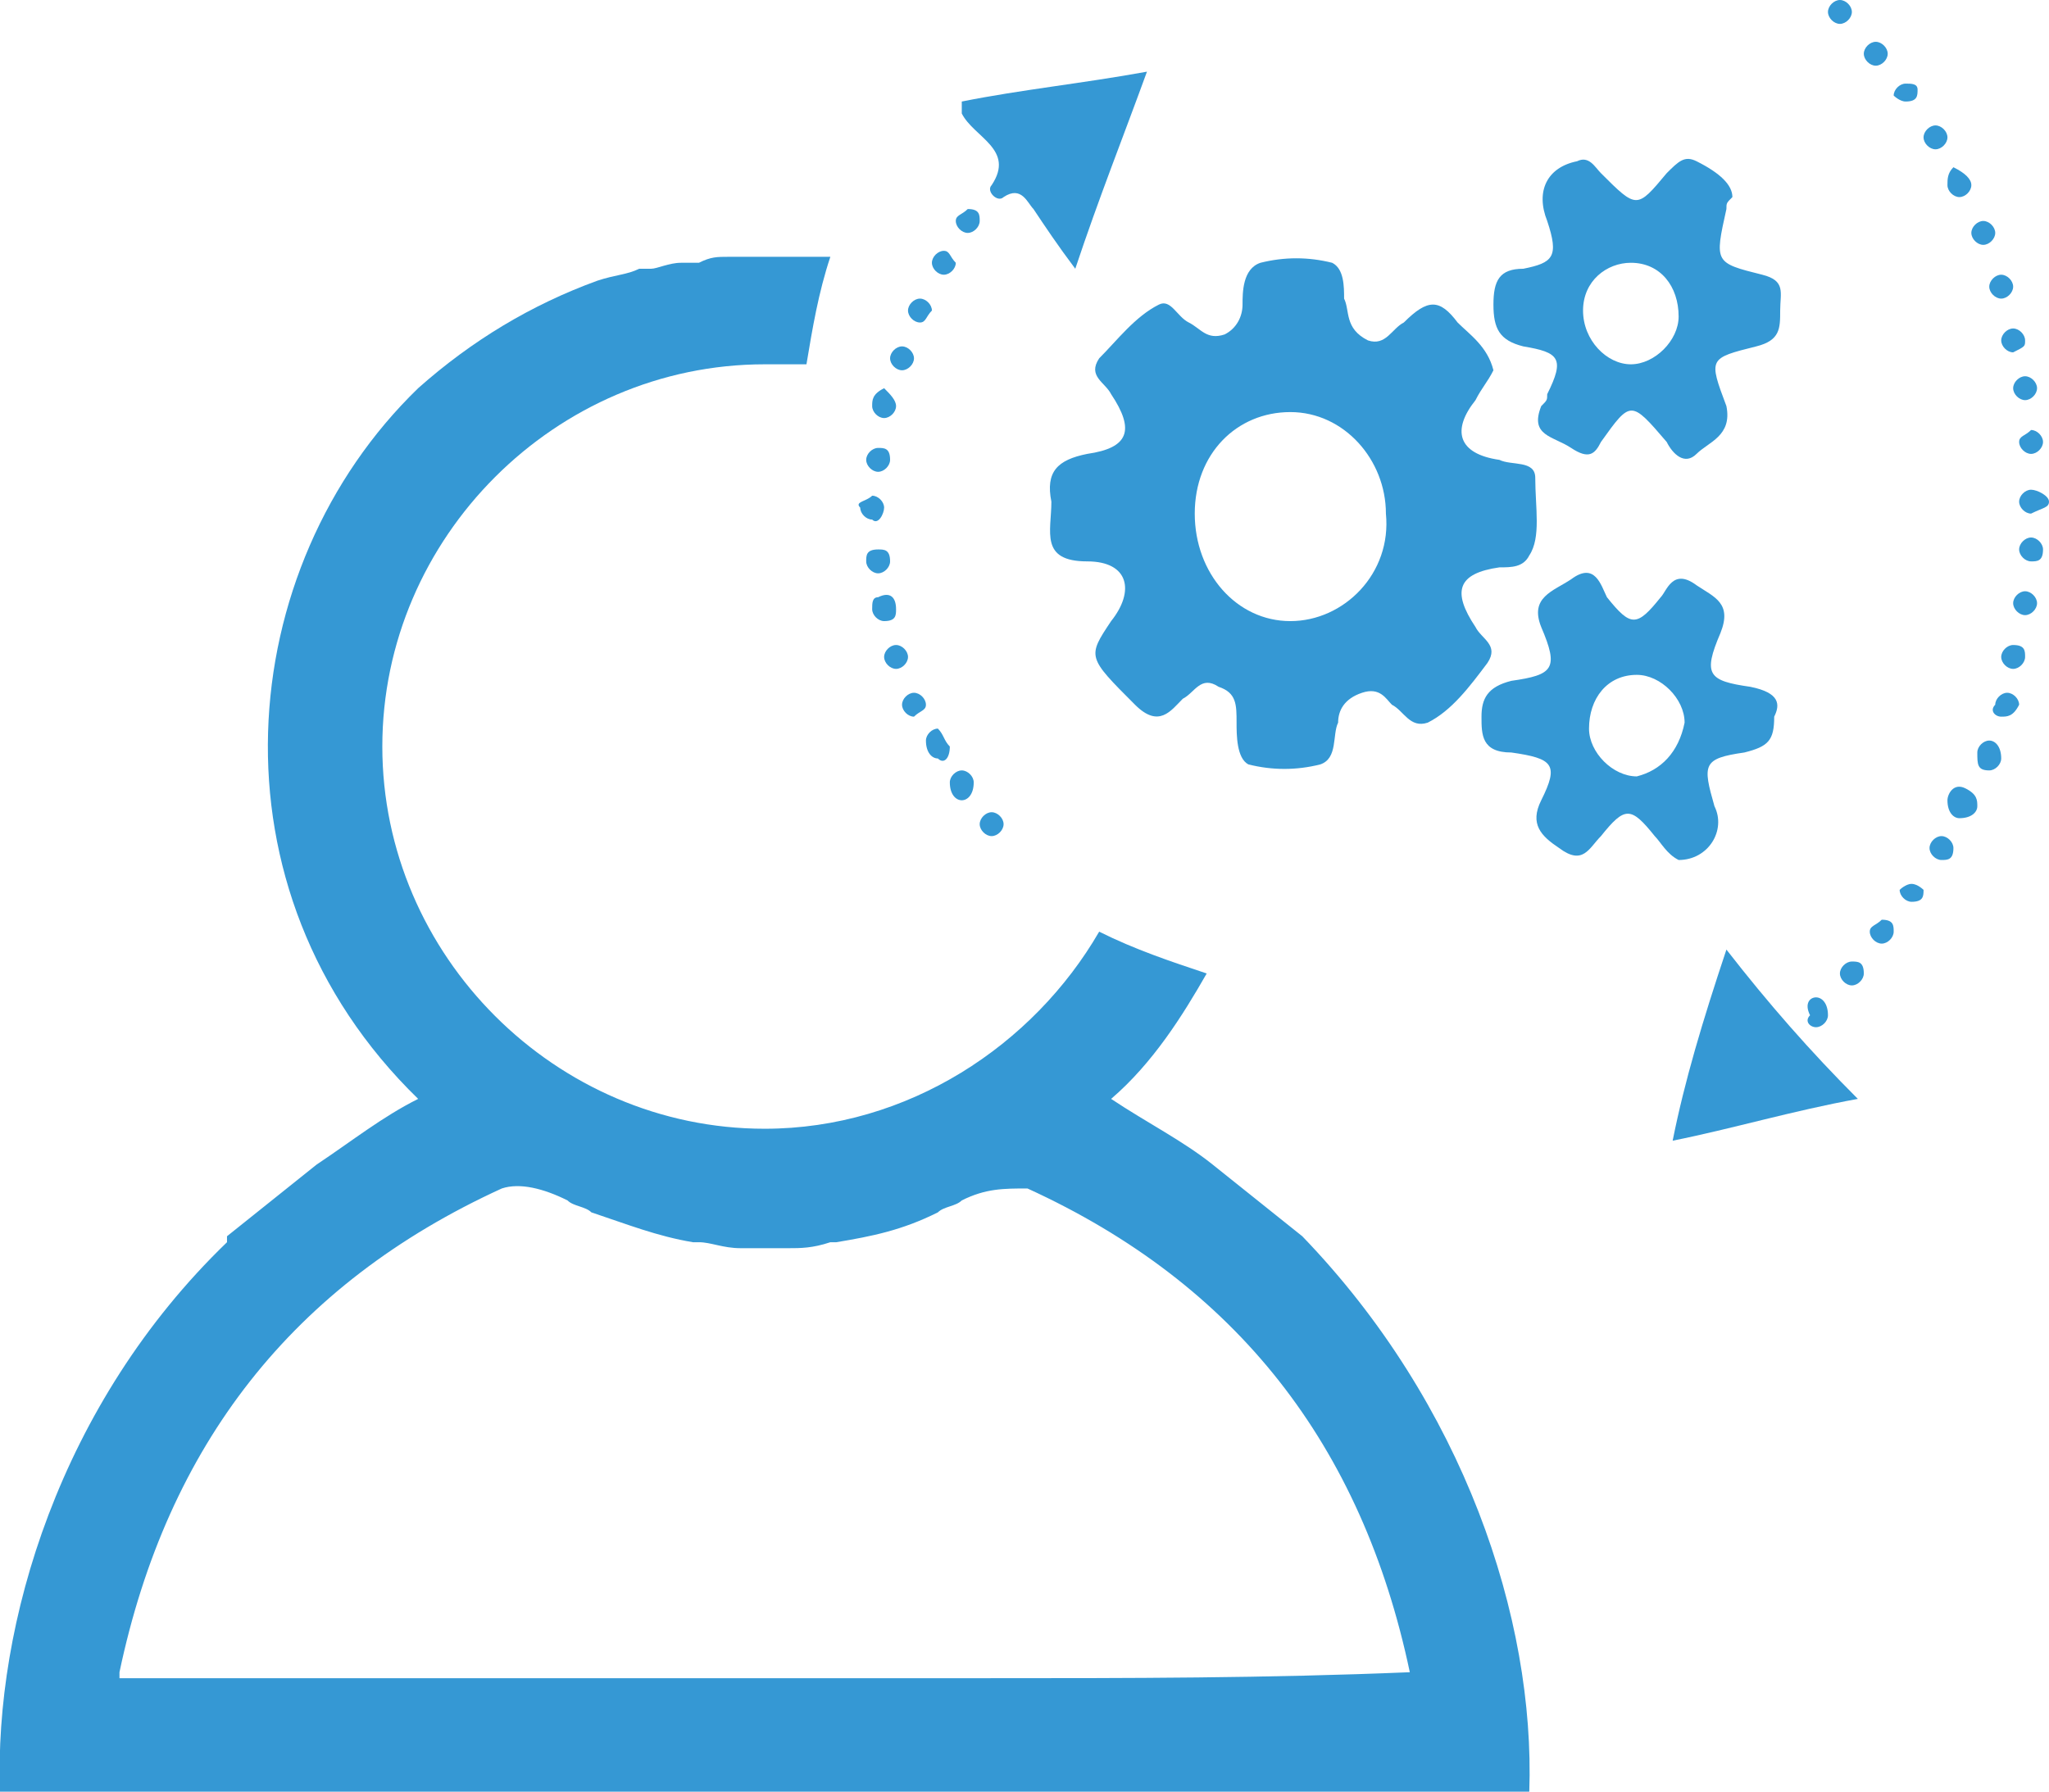
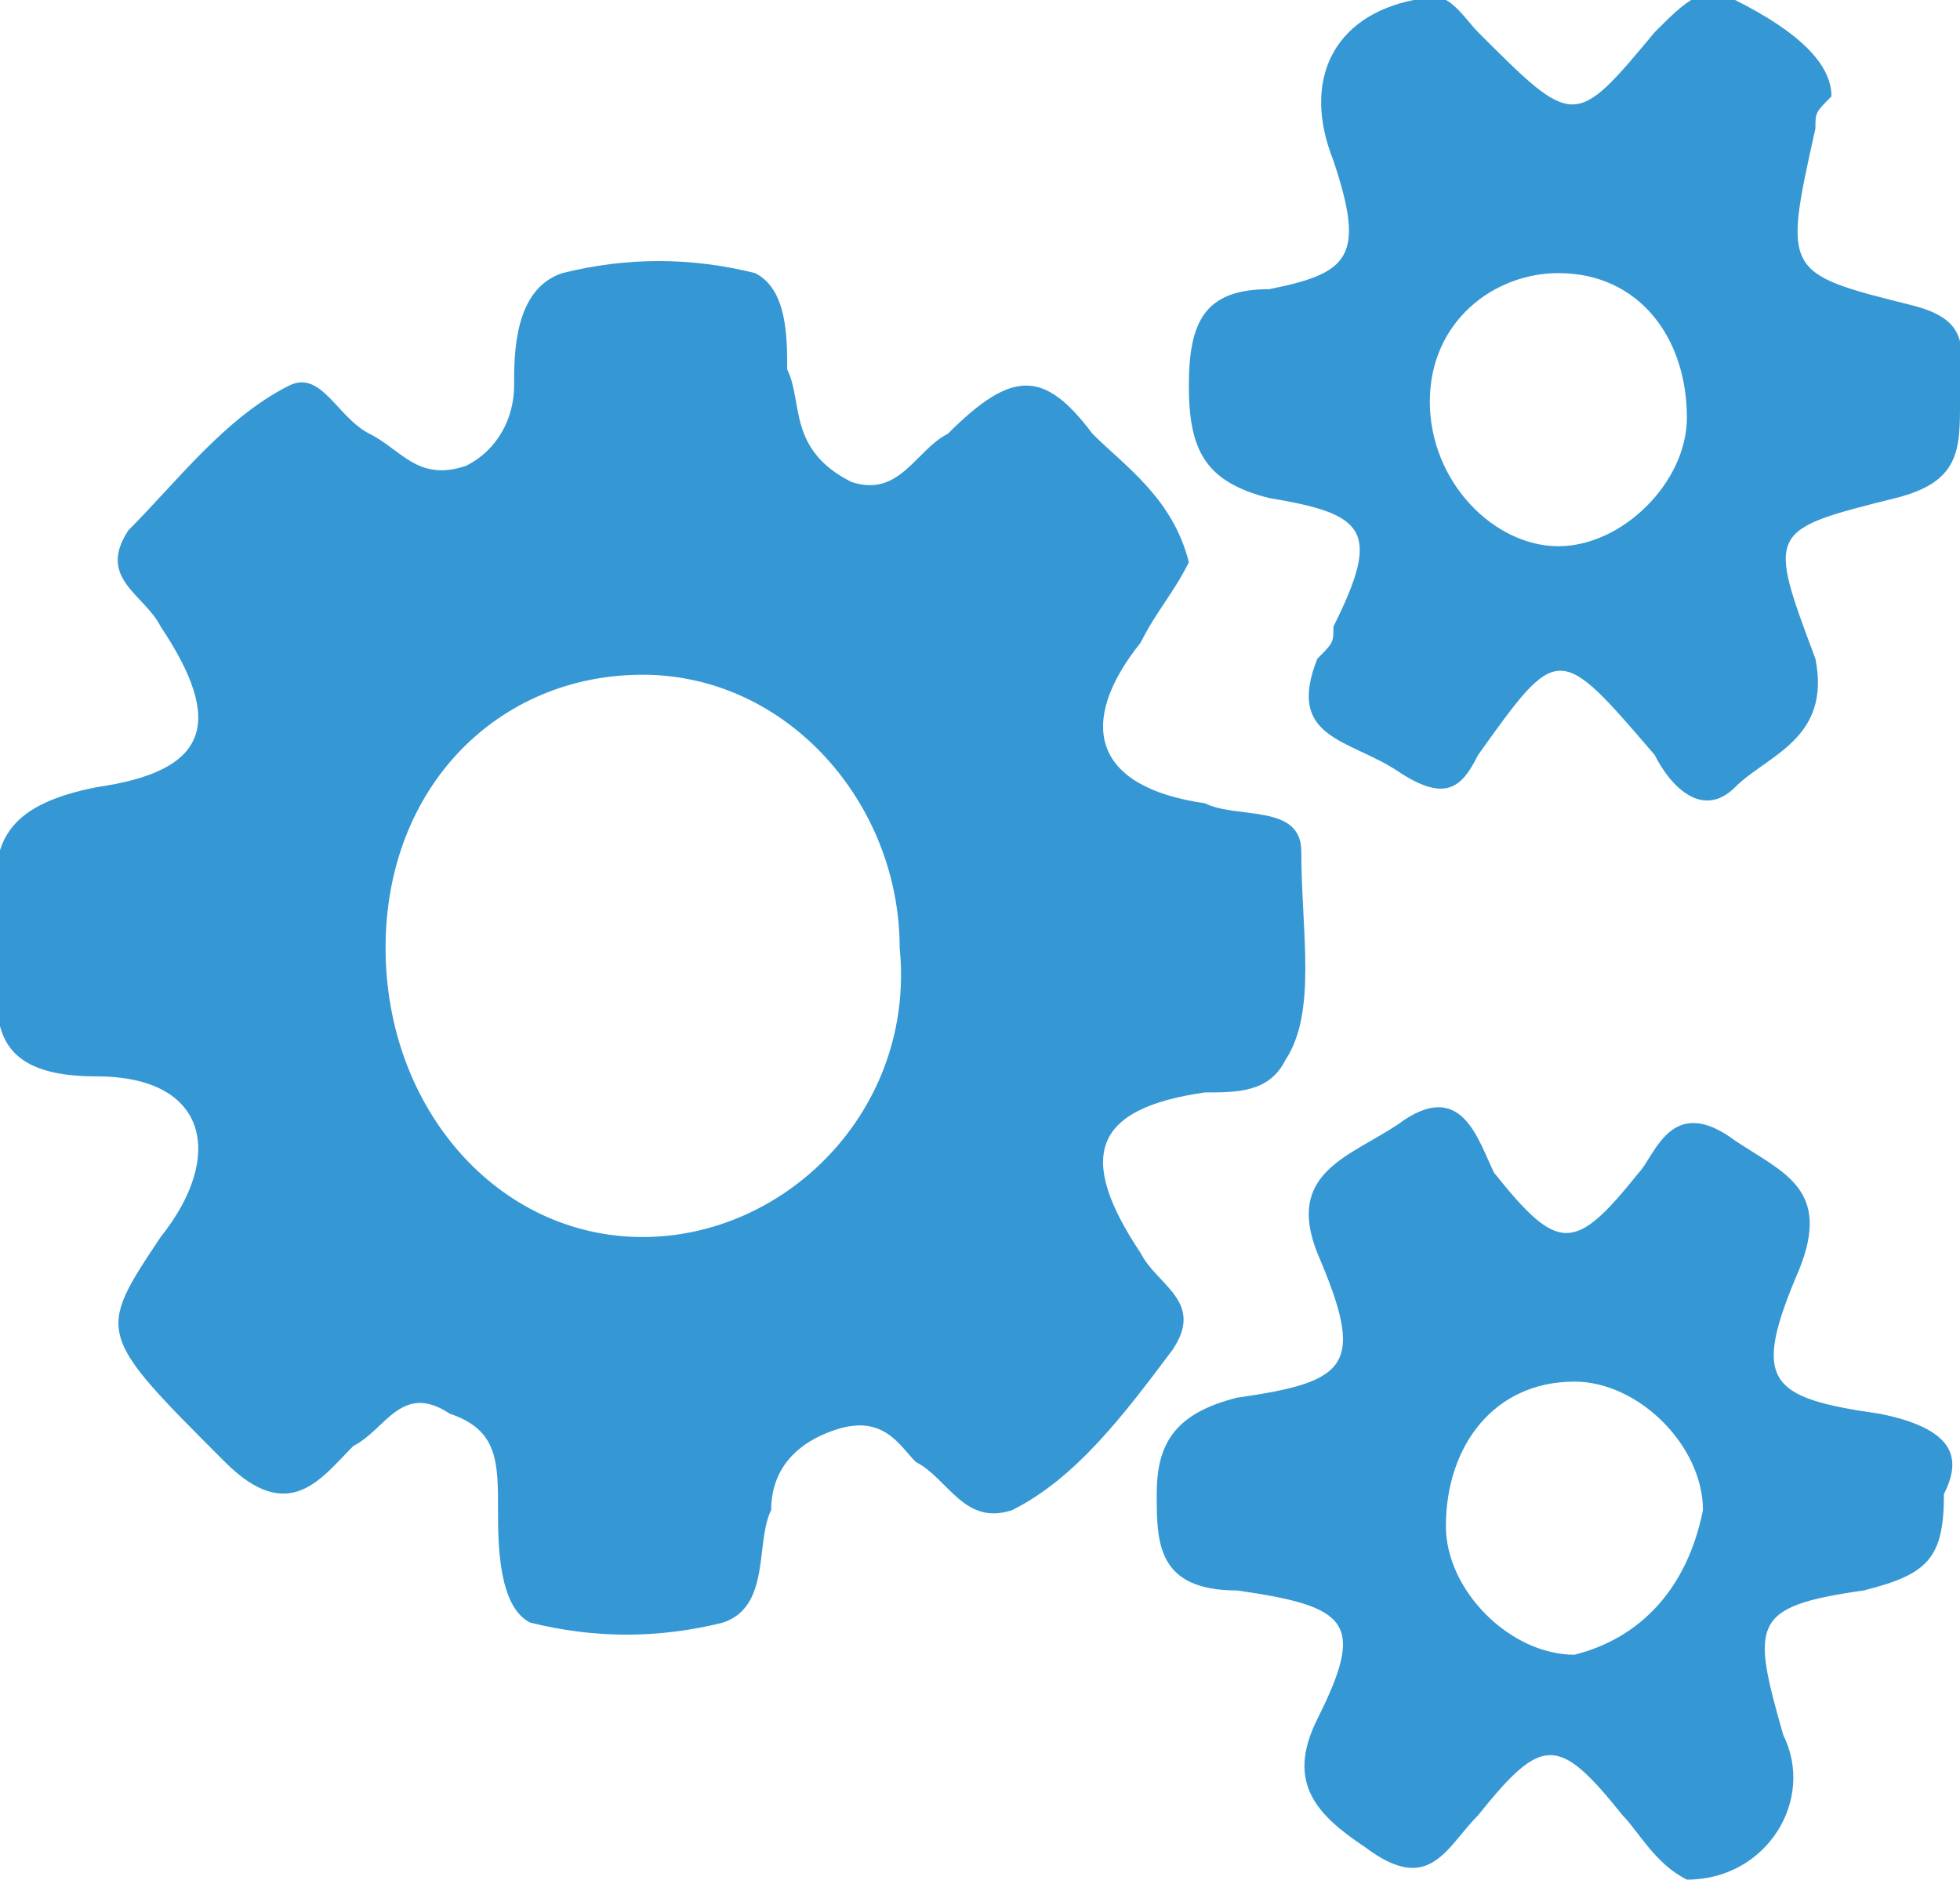
- <svg xmlns="http://www.w3.org/2000/svg" version="1.1" id="Слой_1" x="0px" y="0px" viewBox="0 0 34.3 30" enable-background="new 0 0 34.3 30" xml:space="preserve">
+ <svg xmlns="http://www.w3.org/2000/svg" version="1.1" id="Слой_1" x="0px" y="0px" viewBox="0 0 12.2 11.7" enable-background="new 0 0 12.2 11.7" xml:space="preserve">
  <g id="Page-1">
    <g id="account-maintenance">
-       <g id="Group_1_" transform="translate(21, 26)">
-         <path id="Shape_4_" fill="#3598D4" d="M-3-21.5c-0.3-0.4-0.5-0.7-0.7-1c-0.1-0.1-0.2-0.4-0.5-0.2c-0.1,0.1-0.3-0.1-0.2-0.2     c0.4-0.6-0.3-0.8-0.5-1.2c0,0,0-0.1,0-0.2c1-0.2,2-0.3,3.1-0.5C-2.2-23.7-2.6-22.7-3-21.5z" />
-         <path id="Shape_5_" fill="#3598D4" d="M7.9-10.1c0.7,0.9,1.4,1.7,2.2,2.5C9-7.4,8-7.1,7-6.9C7.2-7.9,7.5-8.9,7.9-10.1z" />
-         <path id="Shape_6_" fill="#3598D4" d="M12.5-13.3c0,0.1-0.1,0.2-0.2,0.2c-0.2,0-0.2-0.1-0.2-0.3c0-0.1,0.1-0.2,0.2-0.2     C12.4-13.6,12.5-13.5,12.5-13.3z" />
-         <path id="Shape_7_" fill="#3598D4" d="M12.1-12.5c0,0.1-0.1,0.2-0.3,0.2c-0.1,0-0.2-0.1-0.2-0.3c0-0.1,0.1-0.3,0.3-0.2     C12.1-12.7,12.1-12.6,12.1-12.5z" />
-         <path id="Shape_8_" fill="#3598D4" d="M-6.4-17.7c0.1,0,0.2,0.1,0.2,0.2s-0.1,0.3-0.2,0.2c-0.1,0-0.2-0.1-0.2-0.2     C-6.7-17.6-6.5-17.6-6.4-17.7z" />
-         <path id="Shape_9_" fill="#3598D4" d="M10.4-24.9c-0.1,0-0.2-0.1-0.2-0.2s0.1-0.2,0.2-0.2s0.2,0.1,0.2,0.2S10.5-24.9,10.4-24.9z" />
-         <path id="Shape_10_" fill="#3598D4" d="M13-17.4c-0.1,0-0.2-0.1-0.2-0.2s0.1-0.2,0.2-0.2s0.3,0.1,0.3,0.2S13.2-17.5,13-17.4z" />
-         <path id="Shape_11_" fill="#3598D4" d="M-4.8-22.5c0.2,0,0.2,0.1,0.2,0.2c0,0.1-0.1,0.2-0.2,0.2c-0.1,0-0.2-0.1-0.2-0.2     C-5-22.4-4.9-22.4-4.8-22.5z" />
-         <path id="Shape_12_" fill="#3598D4" d="M11.6-23.7c0,0.1-0.1,0.2-0.2,0.2s-0.2-0.1-0.2-0.2c0-0.1,0.1-0.2,0.2-0.2     S11.6-23.8,11.6-23.7z" />
-         <path id="Shape_13_" fill="#3598D4" d="M-6-14.8c-0.1,0-0.2-0.1-0.2-0.2s0.1-0.2,0.2-0.2c0.1,0,0.2,0.1,0.2,0.2S-5.9-14.8-6-14.8     z" />
-         <path id="Shape_14_" fill="#3598D4" d="M-5-21.6c0,0.1-0.1,0.2-0.2,0.2s-0.2-0.1-0.2-0.2s0.1-0.2,0.2-0.2S-5.1-21.7-5-21.6z" />
-         <path id="Shape_15_" fill="#3598D4" d="M12.5-21c-0.1,0-0.2-0.1-0.2-0.2c0-0.1,0.1-0.2,0.2-0.2s0.2,0.1,0.2,0.2     C12.7-21.1,12.6-21,12.5-21z" />
-         <path id="Shape_16_" fill="#3598D4" d="M12.9-15.7c-0.1,0-0.2-0.1-0.2-0.2c0-0.1,0.1-0.2,0.2-0.2s0.2,0.1,0.2,0.2     C13.1-15.8,13-15.7,12.9-15.7z" />
-         <path id="Shape_17_" fill="#3598D4" d="M12.7-20.1c-0.1,0-0.2-0.1-0.2-0.2c0-0.1,0.1-0.2,0.2-0.2c0.1,0,0.2,0.1,0.2,0.2     C12.9-20.2,12.9-20.2,12.7-20.1z" />
-         <path id="Shape_18_" fill="#3598D4" d="M13.1-19.5c0,0.1-0.1,0.2-0.2,0.2s-0.2-0.1-0.2-0.2s0.1-0.2,0.2-0.2S13.1-19.6,13.1-19.5z     " />
-         <path id="Shape_19_" fill="#3598D4" d="M-5.7-14c-0.1,0-0.2-0.1-0.2-0.2c0-0.1,0.1-0.2,0.2-0.2s0.2,0.1,0.2,0.2     C-5.5-14.1-5.6-14.1-5.7-14z" />
-         <path id="Shape_20_" fill="#3598D4" d="M-6-15.8c0,0.1,0,0.2-0.2,0.2c-0.1,0-0.2-0.1-0.2-0.2c0-0.1,0-0.2,0.1-0.2     C-6.1-16.1-6-16-6-15.8z" />
-         <path id="Shape_21_" fill="#3598D4" d="M10-25.8c0,0.1-0.1,0.2-0.2,0.2c-0.1,0-0.2-0.1-0.2-0.2c0-0.1,0.1-0.2,0.2-0.2     C9.9-26,10-25.9,10-25.8z" />
-         <path id="Shape_22_" fill="#3598D4" d="M-5.1-13.5c0,0.2-0.1,0.3-0.2,0.2c-0.1,0-0.2-0.1-0.2-0.3c0-0.1,0.1-0.2,0.2-0.2     C-5.2-13.7-5.2-13.6-5.1-13.5z" />
-         <path id="Shape_23_" fill="#3598D4" d="M12-22.9c0,0.1-0.1,0.2-0.2,0.2c-0.1,0-0.2-0.1-0.2-0.2s0-0.2,0.1-0.3     C11.9-23.1,12-23,12-22.9z" />
-         <path id="Shape_24_" fill="#3598D4" d="M-4.9-12.6c-0.1,0-0.2-0.1-0.2-0.3c0-0.1,0.1-0.2,0.2-0.2c0.1,0,0.2,0.1,0.2,0.2     C-4.7-12.7-4.8-12.6-4.9-12.6z" />
-         <path id="Shape_25_" fill="#3598D4" d="M13-18.8c0.1,0,0.2,0.1,0.2,0.2s-0.1,0.2-0.2,0.2s-0.2-0.1-0.2-0.2S12.9-18.7,13-18.8z" />
-         <path id="Shape_26_" fill="#3598D4" d="M-6.1-18.3c0,0.1-0.1,0.2-0.2,0.2s-0.2-0.1-0.2-0.2c0-0.1,0.1-0.2,0.2-0.2     S-6.1-18.5-6.1-18.3z" />
-         <path id="Shape_27_" fill="#3598D4" d="M9.4-9.3c0.1,0,0.2,0.1,0.2,0.3c0,0.1-0.1,0.2-0.2,0.2S9.2-8.9,9.3-9     C9.2-9.2,9.3-9.3,9.4-9.3z" />
-         <path id="Shape_28_" fill="#3598D4" d="M10.5-10.6c0.2,0,0.2,0.1,0.2,0.2c0,0.1-0.1,0.2-0.2,0.2s-0.2-0.1-0.2-0.2     C10.3-10.5,10.4-10.5,10.5-10.6z" />
-         <path id="Shape_29_" fill="#3598D4" d="M-6-19.2c0,0.1-0.1,0.2-0.2,0.2s-0.2-0.1-0.2-0.2c0-0.1,0-0.2,0.2-0.3     C-6.1-19.4-6-19.3-6-19.2z" />
-         <path id="Shape_30_" fill="#3598D4" d="M10.2-9.7c0,0.1-0.1,0.2-0.2,0.2S9.8-9.6,9.8-9.7c0-0.1,0.1-0.2,0.2-0.2     S10.2-9.9,10.2-9.7z" />
-         <path id="Shape_31_" fill="#3598D4" d="M-5.6-20.6c-0.1,0-0.2-0.1-0.2-0.2c0-0.1,0.1-0.2,0.2-0.2s0.2,0.1,0.2,0.2     C-5.5-20.7-5.5-20.6-5.6-20.6z" />
-         <path id="Shape_32_" fill="#3598D4" d="M13-16.6c-0.1,0-0.2-0.1-0.2-0.2c0-0.1,0.1-0.2,0.2-0.2s0.2,0.1,0.2,0.2     C13.2-16.6,13.1-16.6,13-16.6z" />
-         <path id="Shape_33_" fill="#3598D4" d="M-4.6-12.2c0-0.1,0.1-0.2,0.2-0.2c0.1,0,0.2,0.1,0.2,0.2c0,0.1-0.1,0.2-0.2,0.2     C-4.5-12-4.6-12.1-4.6-12.2z" />
-         <path id="Shape_34_" fill="#3598D4" d="M12.9-15c0,0.1-0.1,0.2-0.2,0.2c-0.1,0-0.2-0.1-0.2-0.2s0.1-0.2,0.2-0.2     C12.9-15.2,12.9-15.1,12.9-15z" />
-         <path id="Shape_35_" fill="#3598D4" d="M-5.9-19.8c-0.1,0-0.2-0.1-0.2-0.2s0.1-0.2,0.2-0.2c0.1,0,0.2,0.1,0.2,0.2     S-5.8-19.8-5.9-19.8z" />
-         <path id="Shape_36_" fill="#3598D4" d="M12.2-22.3c0.1,0,0.2,0.1,0.2,0.2s-0.1,0.2-0.2,0.2c-0.1,0-0.2-0.1-0.2-0.2     S12.1-22.3,12.2-22.3z" />
-         <path id="Shape_37_" fill="#3598D4" d="M10.9-24.6c0.1,0,0.2,0,0.2,0.1s0,0.2-0.2,0.2c-0.1,0-0.2-0.1-0.2-0.1     C10.7-24.5,10.8-24.6,10.9-24.6z" />
-         <path id="Shape_38_" fill="#3598D4" d="M11-11.2c0.1,0,0.2,0.1,0.2,0.1c0,0.1,0,0.2-0.2,0.2c-0.1,0-0.2-0.1-0.2-0.2     C10.8-11.1,10.9-11.2,11-11.2z" />
-         <path id="Shape_39_" fill="#3598D4" d="M-6.1-16.6c0,0.1-0.1,0.2-0.2,0.2s-0.2-0.1-0.2-0.2s0-0.2,0.2-0.2     C-6.2-16.8-6.1-16.8-6.1-16.6z" />
-         <path id="Shape_40_" fill="#3598D4" d="M12.5-14c-0.1,0-0.2-0.1-0.1-0.2c0-0.1,0.1-0.2,0.2-0.2s0.2,0.1,0.2,0.2     C12.7-14,12.6-14,12.5-14z" />
-         <path id="Shape_41_" fill="#3598D4" d="M11.5-11.6c-0.1,0-0.2-0.1-0.2-0.2c0-0.1,0.1-0.2,0.2-0.2s0.2,0.1,0.2,0.2     C11.7-11.6,11.6-11.6,11.5-11.6z" />
-         <path id="Shape_42_" fill="#3598D4" d="M4.7-18c0-0.3-0.4-0.2-0.6-0.3c-0.7-0.1-0.8-0.5-0.4-1c0.1-0.2,0.2-0.3,0.3-0.5     c-0.1-0.4-0.4-0.6-0.6-0.8c-0.3-0.4-0.5-0.4-0.9,0c-0.2,0.1-0.3,0.4-0.6,0.3c-0.4-0.2-0.3-0.5-0.4-0.7c0-0.2,0-0.5-0.2-0.6     c-0.4-0.1-0.8-0.1-1.2,0c-0.3,0.1-0.3,0.5-0.3,0.7c0,0.2-0.1,0.4-0.3,0.5c-0.3,0.1-0.4-0.1-0.6-0.2c-0.2-0.1-0.3-0.4-0.5-0.3     c-0.4,0.2-0.7,0.6-1,0.9c-0.2,0.3,0.1,0.4,0.2,0.6c0.4,0.6,0.3,0.9-0.4,1c-0.5,0.1-0.7,0.3-0.6,0.8c0,0.5-0.2,1,0.6,1     c0.7,0,0.8,0.5,0.4,1C-2.8-15-2.8-15-2-14.2c0.4,0.4,0.6,0.1,0.8-0.1c0.2-0.1,0.3-0.4,0.6-0.2c0.3,0.1,0.3,0.3,0.3,0.6     c0,0.2,0,0.6,0.2,0.7c0.4,0.1,0.8,0.1,1.2,0c0.3-0.1,0.2-0.5,0.3-0.7c0-0.2,0.1-0.4,0.4-0.5c0.3-0.1,0.4,0.1,0.5,0.2     c0.2,0.1,0.3,0.4,0.6,0.3c0.4-0.2,0.7-0.6,1-1c0.2-0.3-0.1-0.4-0.2-0.6c-0.4-0.6-0.3-0.9,0.4-1c0.2,0,0.4,0,0.5-0.2     C4.8-17,4.7-17.5,4.7-18z M0.6-15.6c-0.9,0-1.6-0.8-1.6-1.8s0.7-1.7,1.6-1.7c0.9,0,1.6,0.8,1.6,1.7C2.3-16.4,1.5-15.6,0.6-15.6z" />
-         <path id="Shape_43_" fill="#3598D4" d="M8.3-14.5c-0.7-0.1-0.8-0.2-0.5-0.9C8-15.9,7.7-16,7.4-16.2C7-16.5,6.9-16.1,6.8-16     c-0.4,0.5-0.5,0.5-0.9,0c-0.1-0.2-0.2-0.6-0.6-0.3C5-16.1,4.6-16,4.8-15.5c0.3,0.7,0.2,0.8-0.5,0.9c-0.4,0.1-0.5,0.3-0.5,0.6     s0,0.6,0.5,0.6c0.7,0.1,0.8,0.2,0.5,0.8c-0.2,0.4,0,0.6,0.3,0.8c0.4,0.3,0.5,0,0.7-0.2c0.4-0.5,0.5-0.5,0.9,0     c0.1,0.1,0.2,0.3,0.4,0.4c0.5,0,0.8-0.5,0.6-0.9c-0.2-0.7-0.2-0.8,0.5-0.9c0.4-0.1,0.5-0.2,0.5-0.6C8.8-14.2,8.8-14.4,8.3-14.5z      M6.4-13c-0.4,0-0.8-0.4-0.8-0.8c0-0.5,0.3-0.9,0.8-0.9c0.4,0,0.8,0.4,0.8,0.8C7.1-13.4,6.8-13.1,6.4-13z" />
-         <path id="Shape_44_" fill="#3598D4" d="M8.8-20.8c0-0.3,0.1-0.5-0.3-0.6c-0.8-0.2-0.8-0.2-0.6-1.1c0-0.1,0-0.1,0.1-0.2     c0-0.2-0.2-0.4-0.6-0.6c-0.2-0.1-0.3,0-0.5,0.2c-0.5,0.6-0.5,0.6-1.1,0c-0.1-0.1-0.2-0.3-0.4-0.2c-0.5,0.1-0.7,0.5-0.5,1     c0.2,0.6,0.1,0.7-0.4,0.8c-0.4,0-0.5,0.2-0.5,0.6s0.1,0.6,0.5,0.7c0.6,0.1,0.7,0.2,0.4,0.8c0,0.1,0,0.1-0.1,0.2     c-0.2,0.5,0.2,0.5,0.5,0.7s0.4,0.1,0.5-0.1c0.5-0.7,0.5-0.7,1.1,0c0.1,0.2,0.3,0.4,0.5,0.2c0.2-0.2,0.6-0.3,0.5-0.8     c-0.3-0.8-0.3-0.8,0.5-1C8.8-20.3,8.8-20.5,8.8-20.8z M6.3-19.9c-0.4,0-0.8-0.4-0.8-0.9s0.4-0.8,0.8-0.8c0.5,0,0.8,0.4,0.8,0.9     C7.1-20.3,6.7-19.9,6.3-19.9z" />
-       </g>
-       <path id="Shape_45_" fill="#3598D4" d="M21.8,20.7c-0.5-0.4-1-0.8-1.5-1.2s-1.1-0.7-1.7-1.1c0.7-0.6,1.2-1.4,1.6-2.1    c-0.6-0.2-1.2-0.4-1.8-0.7c-1.1,1.9-3.2,3.3-5.6,3.3c-3.5,0-6.4-2.9-6.4-6.4s2.9-6.4,6.4-6.4c0.2,0,0.4,0,0.7,0    c0.1-0.6,0.2-1.2,0.4-1.8c-0.1,0-0.2,0-0.3,0s-0.2,0-0.3,0c-0.1,0-0.3,0-0.4,0s-0.3,0-0.4,0s-0.2,0-0.3,0c-0.2,0-0.3,0-0.5,0.1    c-0.1,0-0.2,0-0.3,0c-0.2,0-0.4,0.1-0.5,0.1s-0.1,0-0.2,0c-0.2,0.1-0.4,0.1-0.7,0.2l0,0c-1.1,0.4-2.1,1-3,1.8    c-3.1,3-3.6,8.4,0,11.9c-0.6,0.3-1.1,0.7-1.7,1.1c-0.5,0.4-1,0.8-1.5,1.2c0,0,0,0,0,0.1C1,23.5-0.1,27.2,0,30c3,0,6.1,0,9.1,0    c2.5,0,4.9,0,7.4,0c3,0,6.1,0,9.1,0C25.7,27.1,24.5,23.5,21.8,20.7L21.8,20.7z M23.6,28L23.6,28c-2.4,0.1-4.7,0.1-7.1,0.1    c-2.5,0-4.9,0-7.4,0c-2.4,0-4.7,0-7.1,0V28c0.8-3.8,2.9-6.5,6.4-8.1c0.3-0.1,0.7,0,1.1,0.2c0.1,0.1,0.3,0.1,0.4,0.2l0,0    c0.6,0.2,1.1,0.4,1.7,0.5h0.1c0.2,0,0.4,0.1,0.7,0.1c0.1,0,0.3,0,0.4,0c0.1,0,0.3,0,0.4,0c0.2,0,0.4,0,0.7-0.1H14    c0.6-0.1,1.1-0.2,1.7-0.5l0,0c0.1-0.1,0.3-0.1,0.4-0.2c0.4-0.2,0.7-0.2,1.1-0.2C20.7,21.5,22.8,24.2,23.6,28z" />
+       <path id="Shape_42_" fill="#3598D4" d="M8.1,5.3C8.1,5,7.7,5.1,7.5,5C6.8,4.9,6.7,4.5,7.1,4c0.1-0.2,0.2-0.3,0.3-0.5    C7.3,3.1,7,2.9,6.8,2.7c-0.3-0.4-0.5-0.4-0.9,0C5.7,2.8,5.6,3.1,5.3,3C4.9,2.8,5,2.5,4.9,2.3c0-0.2,0-0.5-0.2-0.6    c-0.4-0.1-0.8-0.1-1.2,0C3.2,1.8,3.2,2.2,3.2,2.4S3.1,2.8,2.9,2.9C2.6,3,2.5,2.8,2.3,2.7S2,2.3,1.8,2.4C1.4,2.6,1.1,3,0.8,3.3    C0.6,3.6,0.9,3.7,1,3.9c0.4,0.6,0.3,0.9-0.4,1C0.1,5-0.1,5.2,0,5.7c0,0.5-0.2,1,0.6,1c0.7,0,0.8,0.5,0.4,1    C0.6,8.3,0.6,8.3,1.4,9.1C1.8,9.5,2,9.2,2.2,9c0.2-0.1,0.3-0.4,0.6-0.2c0.3,0.1,0.3,0.3,0.3,0.6c0,0.2,0,0.6,0.2,0.7    c0.4,0.1,0.8,0.1,1.2,0C4.8,10,4.7,9.6,4.8,9.4c0-0.2,0.1-0.4,0.4-0.5C5.5,8.8,5.6,9,5.7,9.1C5.9,9.2,6,9.5,6.3,9.4    c0.4-0.2,0.7-0.6,1-1C7.5,8.1,7.2,8,7.1,7.8c-0.4-0.6-0.3-0.9,0.4-1c0.2,0,0.4,0,0.5-0.2C8.2,6.3,8.1,5.8,8.1,5.3z M4,7.7    c-0.9,0-1.6-0.8-1.6-1.8S3.1,4.2,4,4.2S5.6,5,5.6,5.9C5.7,6.9,4.9,7.7,4,7.7z" />
+       <path id="Shape_43_" fill="#3598D4" d="M11.7,8.8c-0.7-0.1-0.8-0.2-0.5-0.9c0.2-0.5-0.1-0.6-0.4-0.8c-0.4-0.3-0.5,0.1-0.6,0.2    c-0.4,0.5-0.5,0.5-0.9,0C9.2,7.1,9.1,6.7,8.7,7C8.4,7.2,8,7.3,8.2,7.8c0.3,0.7,0.2,0.8-0.5,0.9C7.3,8.8,7.2,9,7.2,9.3    s0,0.6,0.5,0.6c0.7,0.1,0.8,0.2,0.5,0.8c-0.2,0.4,0,0.6,0.3,0.8c0.4,0.3,0.5,0,0.7-0.2c0.4-0.5,0.5-0.5,0.9,0    c0.1,0.1,0.2,0.3,0.4,0.4c0.5,0,0.8-0.5,0.6-0.9c-0.2-0.7-0.2-0.8,0.5-0.9c0.4-0.1,0.5-0.2,0.5-0.6C12.2,9.1,12.2,8.9,11.7,8.8z     M9.8,10.3C9.4,10.3,9,9.9,9,9.5C9,9,9.3,8.6,9.8,8.6c0.4,0,0.8,0.4,0.8,0.8C10.5,9.9,10.2,10.2,9.8,10.3z" />
+       <path id="Shape_44_" fill="#3598D4" d="M12.2,2.5c0-0.3,0.1-0.5-0.3-0.6c-0.8-0.2-0.8-0.2-0.6-1.1c0-0.1,0-0.1,0.1-0.2    c0-0.2-0.2-0.4-0.6-0.6c-0.2-0.1-0.3,0-0.5,0.2c-0.5,0.6-0.5,0.6-1.1,0C9.1,0.1,9-0.1,8.8,0C8.3,0.1,8.1,0.5,8.3,1    c0.2,0.6,0.1,0.7-0.4,0.8C7.5,1.8,7.4,2,7.4,2.4S7.5,3,7.9,3.1c0.6,0.1,0.7,0.2,0.4,0.8c0,0.1,0,0.1-0.1,0.2    C8,4.6,8.4,4.6,8.7,4.8s0.4,0.1,0.5-0.1C9.7,4,9.7,4,10.3,4.7c0.1,0.2,0.3,0.4,0.5,0.2c0.2-0.2,0.6-0.3,0.5-0.8    c-0.3-0.8-0.3-0.8,0.5-1C12.2,3,12.2,2.8,12.2,2.5z M9.7,3.4C9.3,3.4,8.9,3,8.9,2.5s0.4-0.8,0.8-0.8c0.5,0,0.8,0.4,0.8,0.9    C10.5,3,10.1,3.4,9.7,3.4z" />
    </g>
  </g>
</svg>
